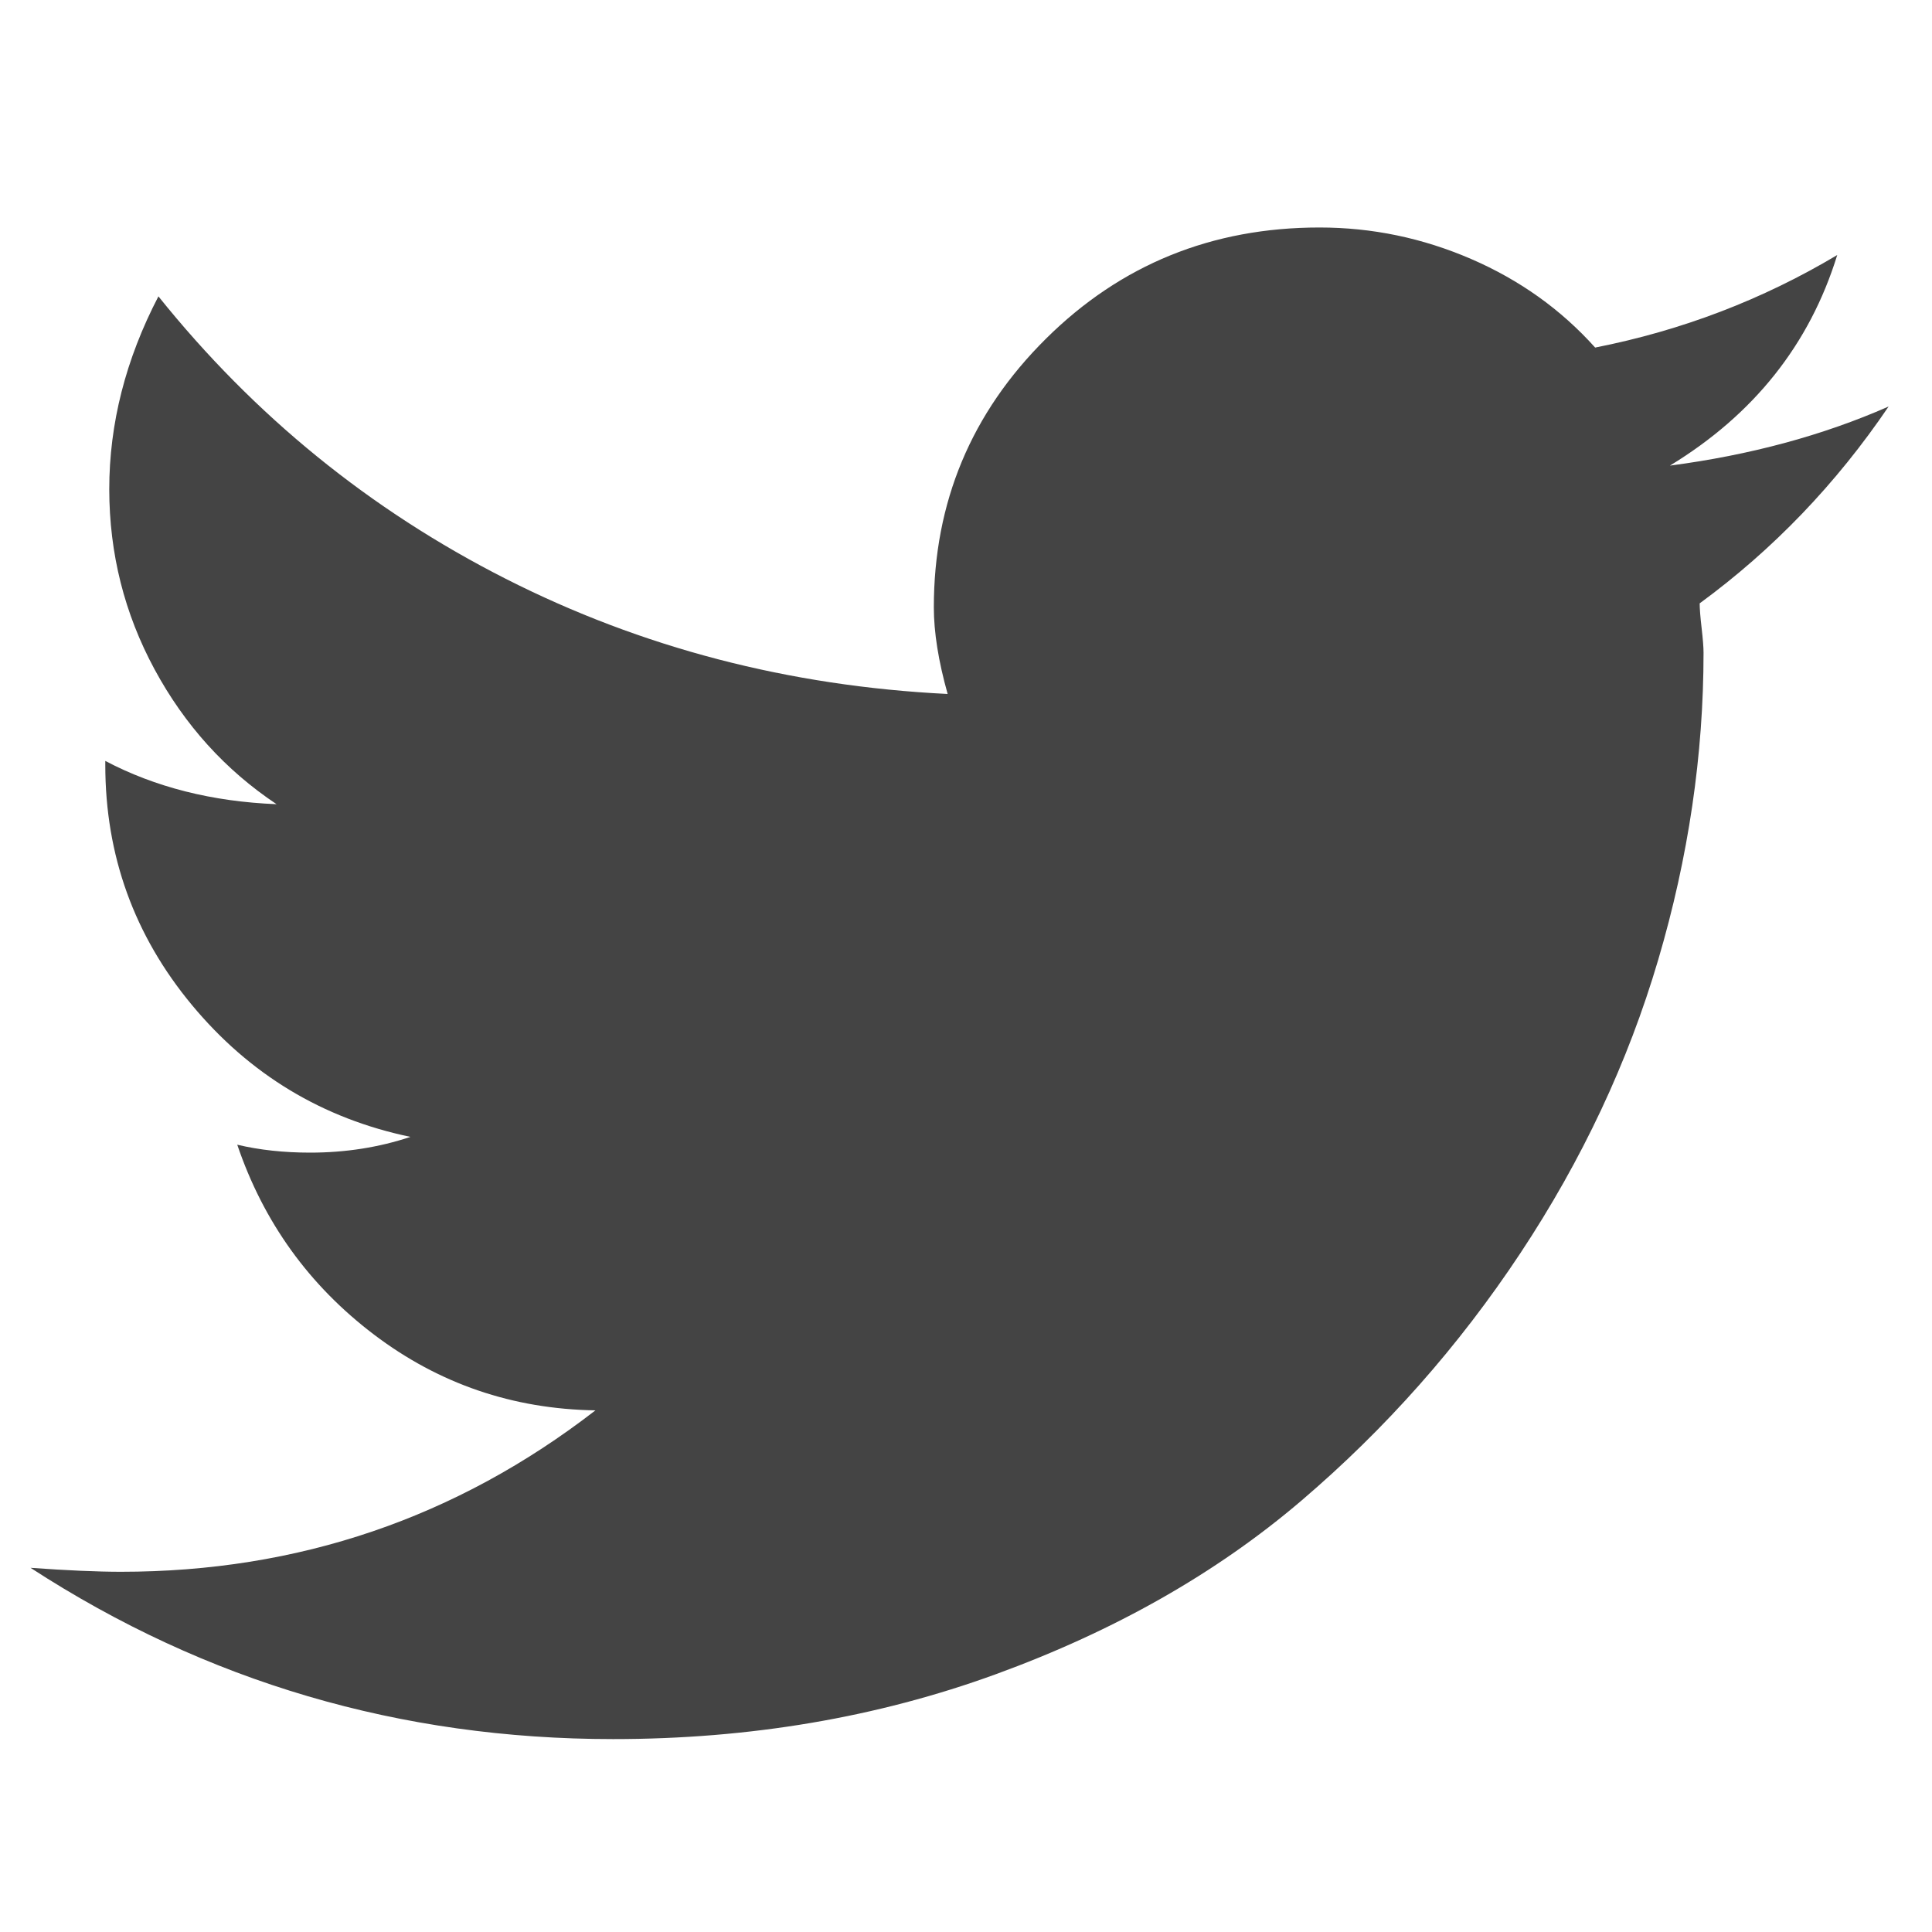
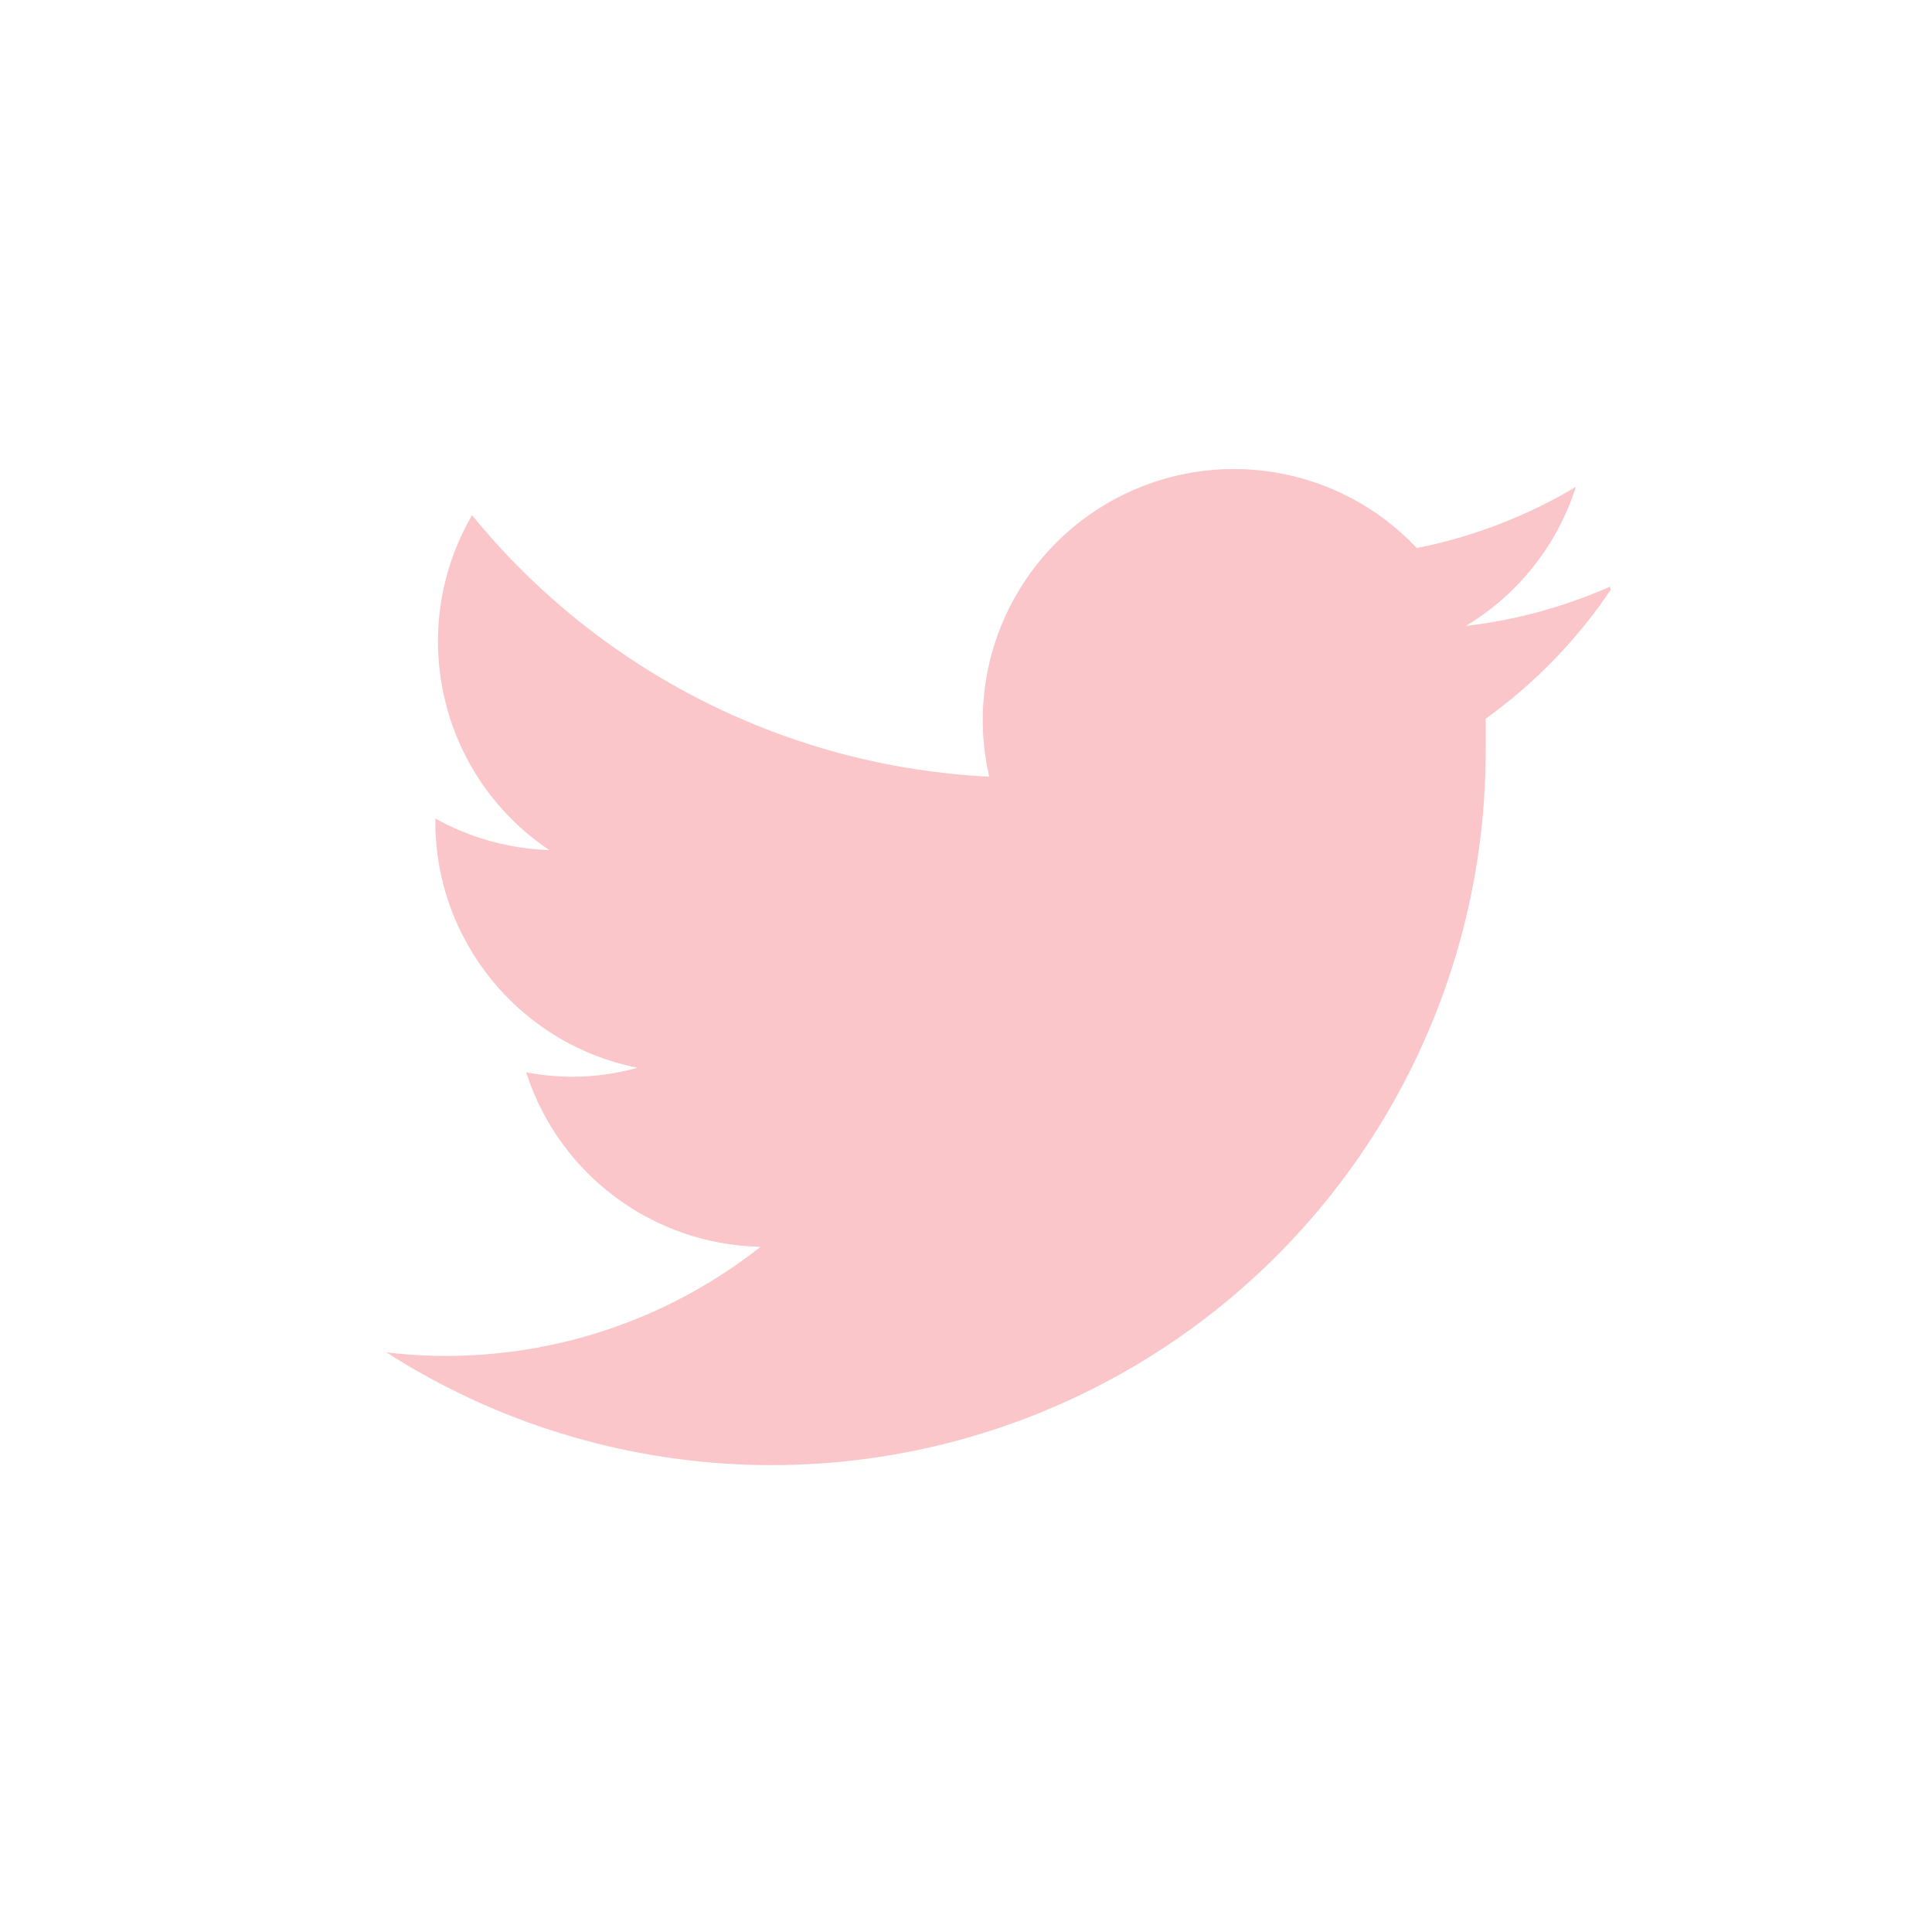
- <svg xmlns="http://www.w3.org/2000/svg" width="20" height="20" viewBox="0 0 20 20" class="icon">
-   <path fill="#444" d="M19.551 4.208q-.815 1.202-1.956 2.038 0 .082.02.255t.02.255q0 1.589-.469 3.179t-1.426 3.036-2.272 2.567-3.158 1.793-3.963.672q-3.301 0-6.031-1.773.571.041.937.041 2.751 0 4.911-1.671-1.284-.02-2.292-.784T2.456 11.85q.346.082.754.082.55 0 1.039-.163-1.365-.285-2.262-1.365T1.09 7.918v-.041q.774.408 1.773.448-.795-.53-1.263-1.396t-.469-1.864q0-1.019.509-1.997 1.487 1.854 3.596 2.924T9.81 7.184q-.143-.509-.143-.897 0-1.63 1.161-2.781t2.832-1.151q.815 0 1.569.326t1.284.917q1.345-.265 2.506-.958-.428 1.386-1.732 2.18 1.243-.163 2.262-.611z" />
+ <svg xmlns="http://www.w3.org/2000/svg" id="Capa_1" data-name="Capa 1" viewBox="0 0 30 30">
+   <defs>
+     <style>.cls-1{fill:#fac6c9;}</style>
+   </defs>
+   <path class="cls-1" d="M25,9.11a7.8,7.8,0,0,1-2.24.61,3.9,3.9,0,0,0,1.71-2.16A7.79,7.79,0,0,1,22,8.51a3.9,3.9,0,0,0-6.64,3.55A11.06,11.06,0,0,1,7.33,8,3.9,3.9,0,0,0,8.53,13.2a3.9,3.9,0,0,1-1.77-.49v0A3.9,3.9,0,0,0,9.9,16.58a3.8,3.8,0,0,1-1,.14,3.86,3.86,0,0,1-.73-.07,3.9,3.9,0,0,0,3.64,2.71A7.88,7.88,0,0,1,6,21a11.09,11.09,0,0,0,17.07-9.34c0-.17,0-.34,0-.5a7.9,7.9,0,0,0,1.94-2" />
</svg>
